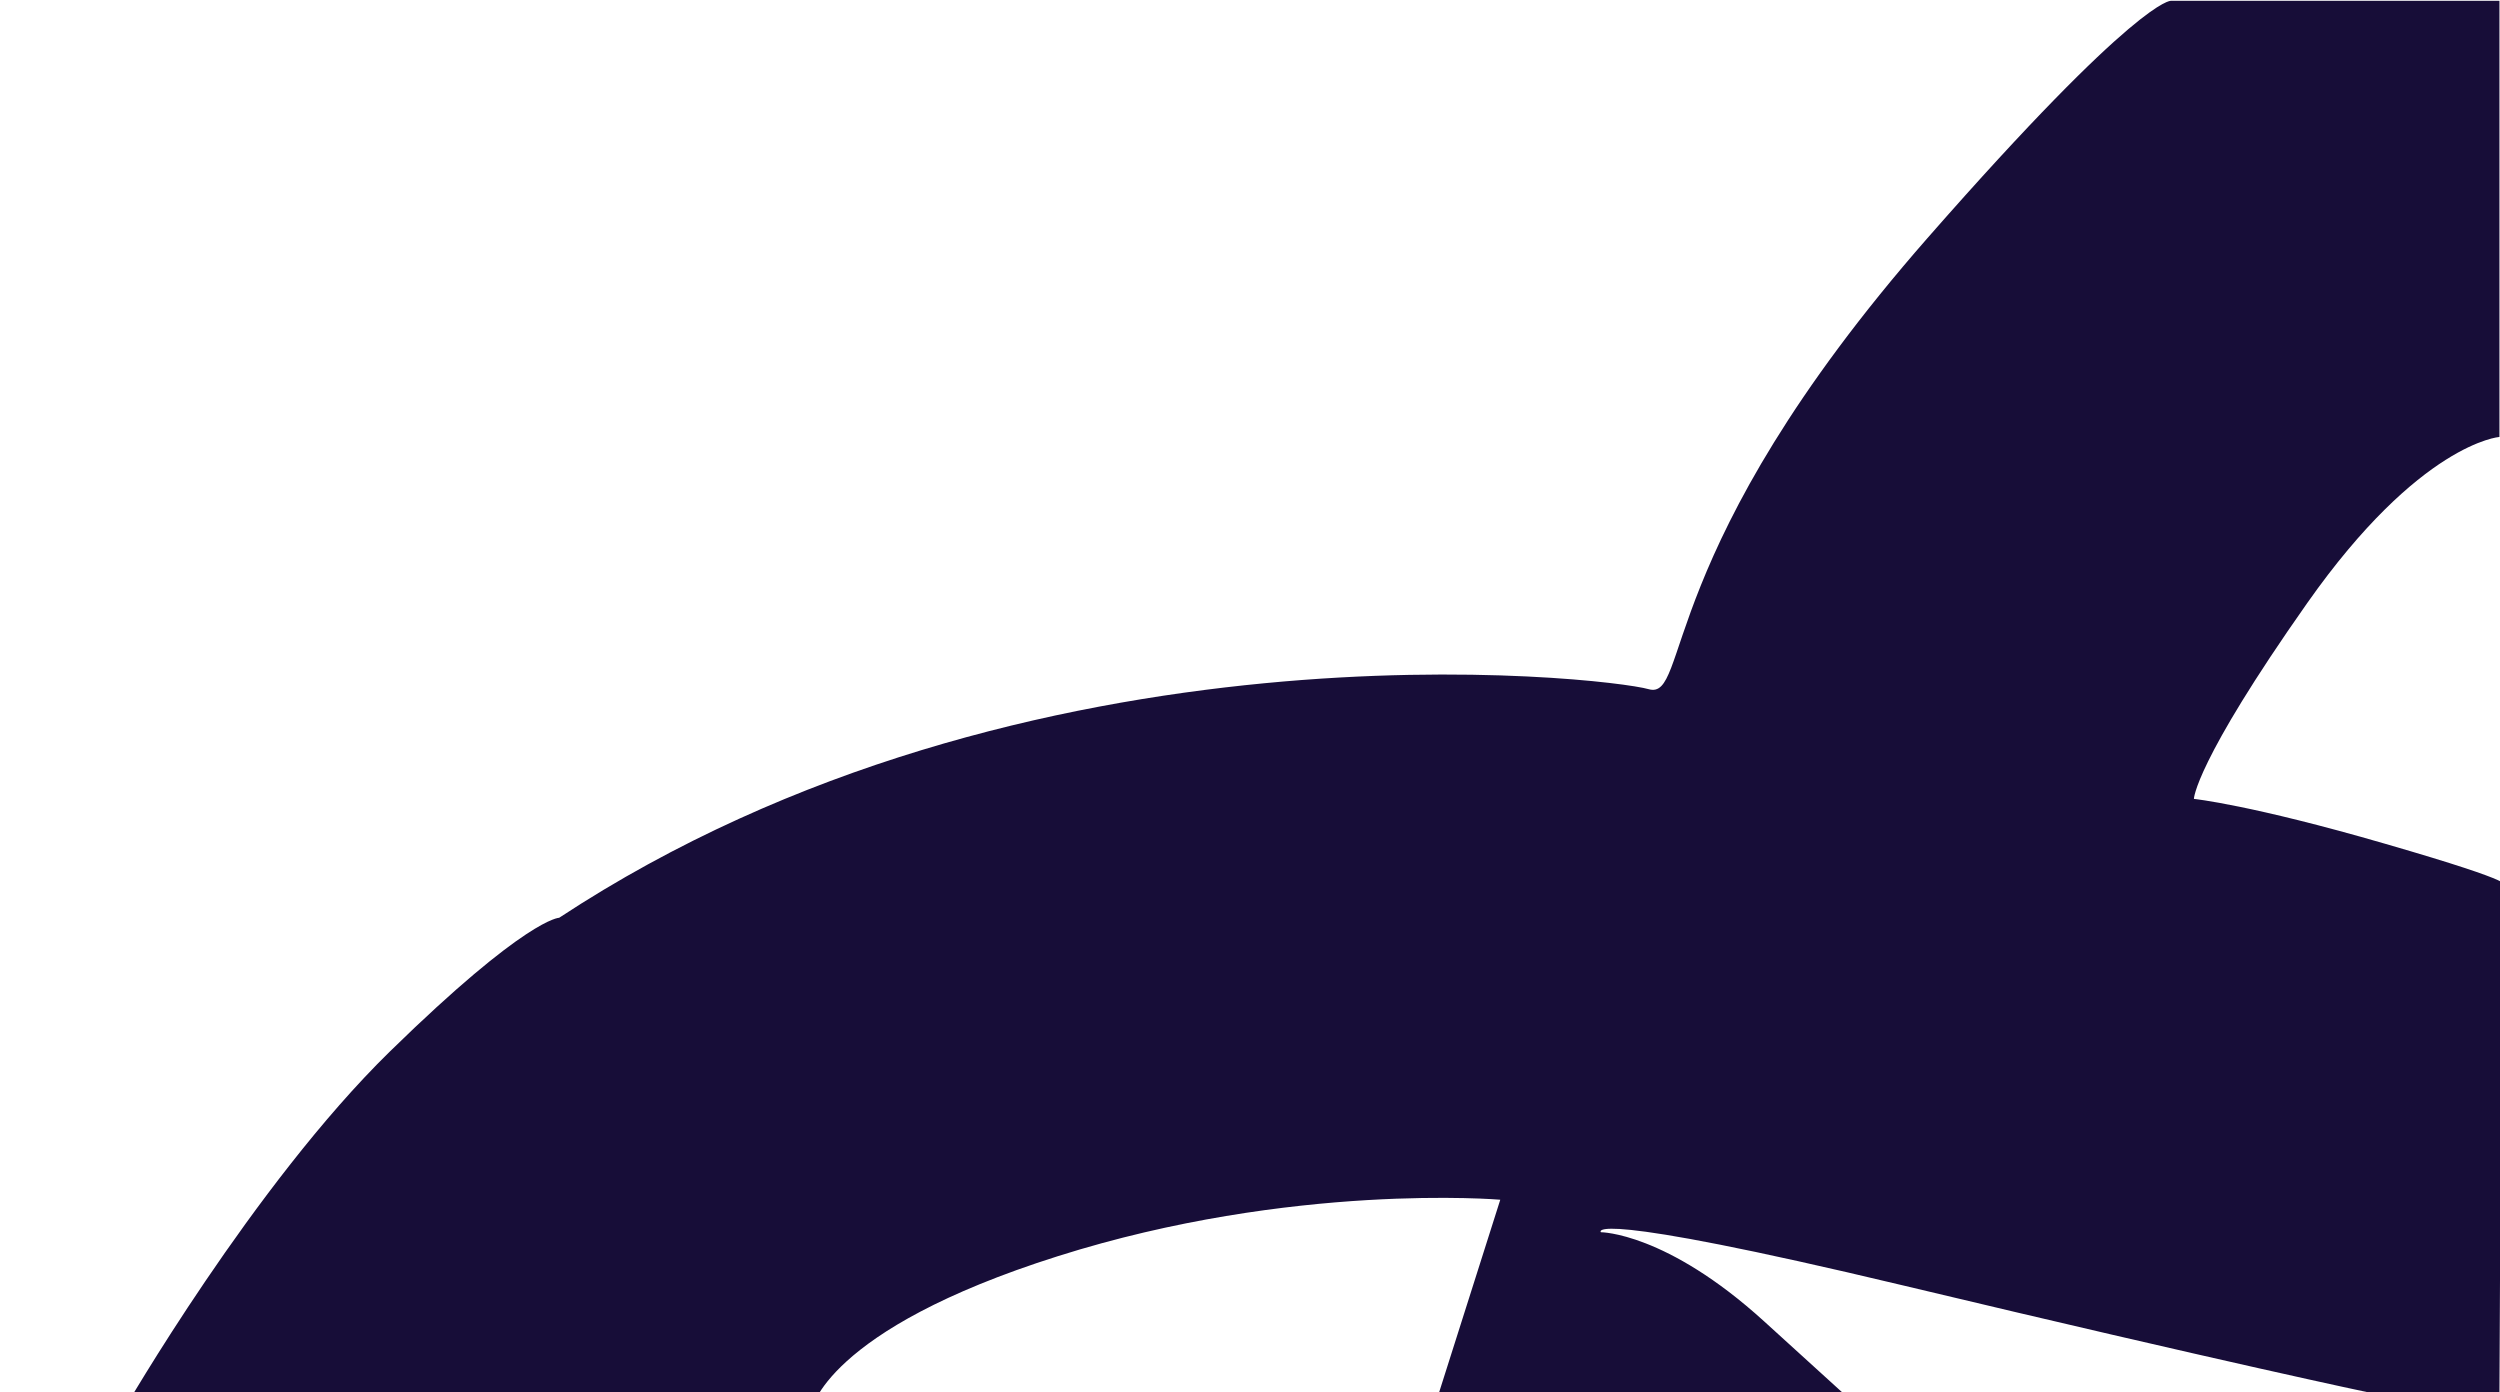
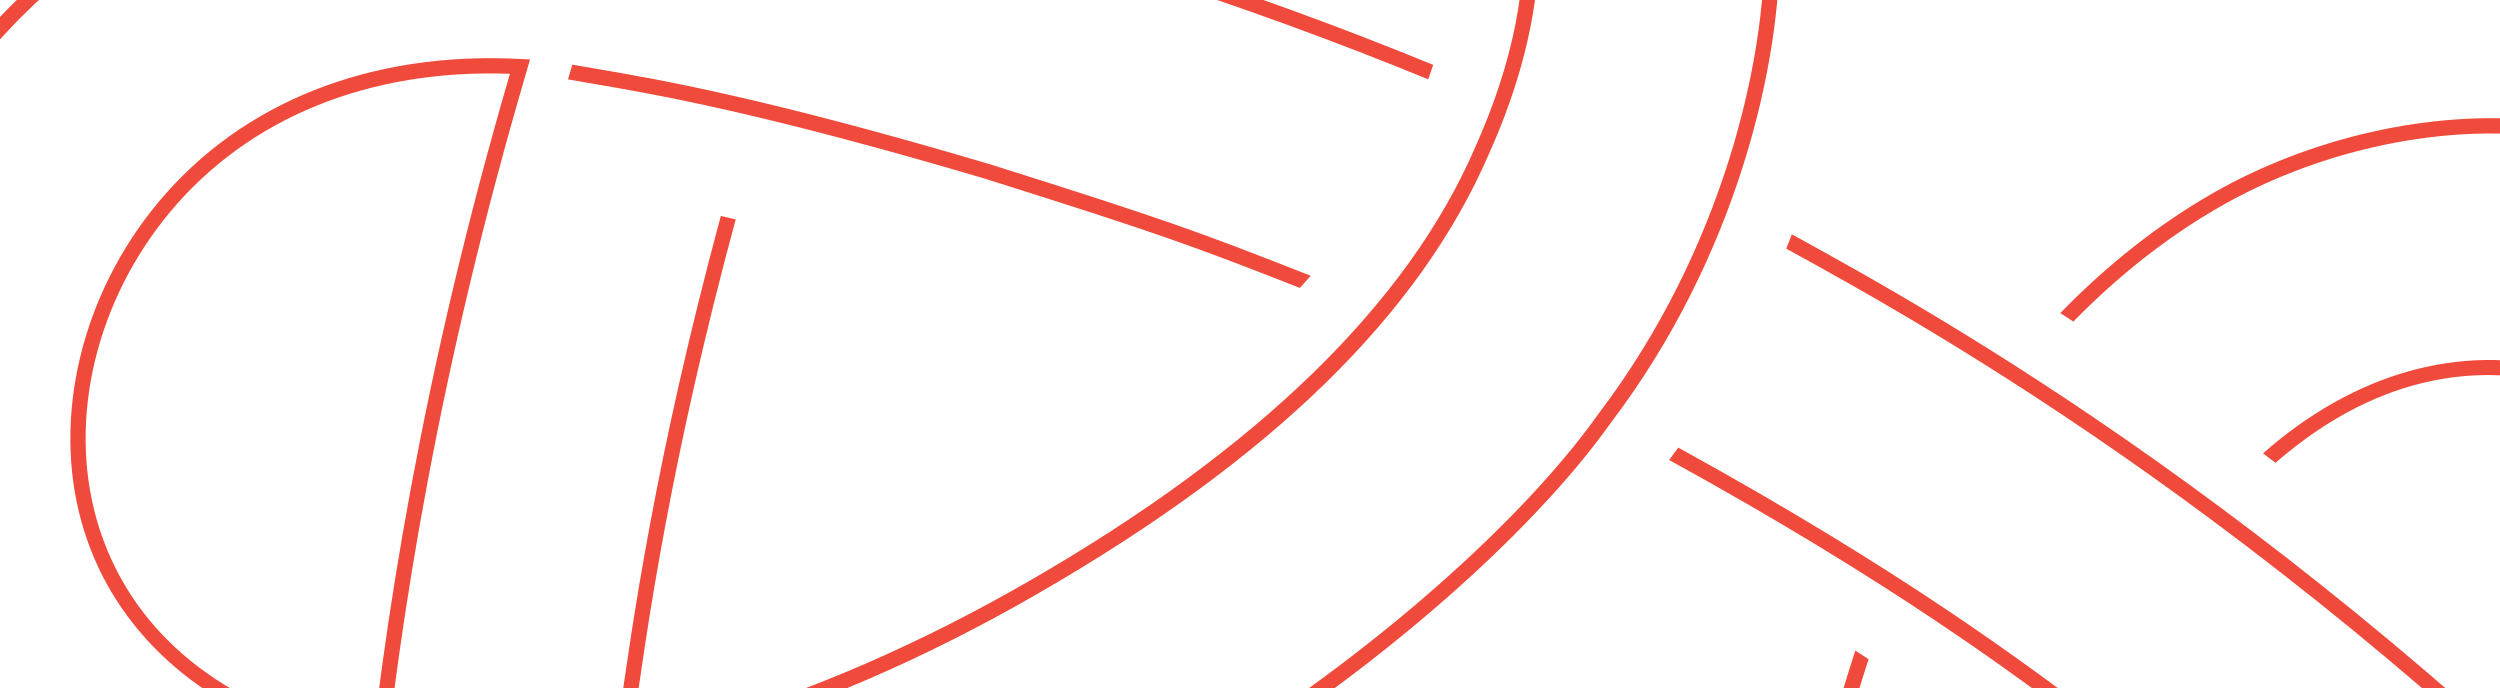
- <svg xmlns="http://www.w3.org/2000/svg" version="1.1" id="Layer_1" x="0px" y="0px" viewBox="0 0 900 501" style="enable-background:new 0 0 900 501;" xml:space="preserve">
-   <path style="fill:#170D38;" d="M201.3,330.4c168.8-111.1,377.2-86.6,392.2-82.3c15,4.3,1.6-49.6,100.4-162.4c75.9-86.6,87.6-85.4,87.6-85.4  h118.3v157c0,0-28.6,2.1-69.2,59.8c-40.6,57.7-40.8,70.5-40.8,70.5s20.5,2.1,69,16.2c51.8,15,41.9,14.8,41.9,14.8l-0.9,182.8h-46.5  c0,0-51.6-10.8-168-38.6s-109-19.2-109-19.2s23.5,0,58.8,32.1s35.3,32.1,35.3,32.1H516l24.1-75.9c0,0-74.8-6.4-159.2,20.3  c-84.4,26.7-88.8,55.6-88.8,55.6H44.4c0,0,46.8-81.2,96-129.3S201.3,330.4,201.3,330.4z" />
+ <svg xmlns="http://www.w3.org/2000/svg" viewBox="0 0 596 164">
+   <path d="M495.1,192.55c-6.29,25.12-9.62,54.22-9.62,84.24-.05,62.83,12.19,111.16,36.4,143.65,25.95,35.96,58.68,51,90.63,40.83,18.25-5.71,41.38-22.1,51.55-50.97,10.09-27.52,5.83-58.18-11.97-86.61-34.56,36.16-70.96,69.08-108.22,97.88-.8-.9-1.6-1.81-2.39-2.75h.02c37.74-29.18,74.6-62.59,109.56-99.32l1.59-1.67,1.26,1.93c19.48,29.95,24.3,62.54,13.58,91.76-13.35,37.91-44.62,50.32-53.89,53.22-7.02,2.2-14.05,3.28-21.01,3.29-26.31,.12-52.33-15.96-73.62-45.41-25.04-33.6-37.18-81.3-37.12-145.82,0-30.67,3.44-60.42,9.95-86.03l.16-.62,1.29,.97c.59,.46,1.21,.94,1.86,1.45Zm18.61,174.89c.4,1.26,.8,2.49,1.2,3.69,22.67-18.04,29.12-23.46,61.46-53.11,40.53-38.49,56.89-58.21,66.67-70,1.26-1.52,2.4-2.89,3.49-4.18l-2.52-2.65c-1.17,1.38-2.4,2.86-3.76,4.5-9.73,11.72-26,31.34-66.35,69.66-31.74,29.09-38.38,34.71-60.19,52.08Zm137.33-133.37l1.59,1.67,1.26-1.93c19.48-29.97,24.31-62.56,13.58-91.79-9.87-26.89-31.72-47.6-57.03-54.06-23.95-6.11-49.07,.96-70.7,19.92l-.24,.21c1,.74,1.98,1.49,2.98,2.24,26.41-22.95,51.02-22.93,67.06-18.84,24.16,6.16,45.05,26.01,54.51,51.78,10.09,27.49,5.83,58.17-11.98,86.61-101.58-106.27-190.98-155.39-224.75-173.94l-.14-.08c-.43,1.14-.88,2.28-1.33,3.42,34.02,18.69,123.61,68.05,225.18,174.78Zm-147.82-56.05c17.36,13.52,49.67,38.68,91.82,81.06l.05,.05c.86-.91,1.68-1.79,2.49-2.66-42.29-42.52-74.71-67.76-92.15-81.34l-3.8-2.85c-19.18-14.42-48.15-36.21-101.53-65.57-.72,1-1.45,1.98-2.18,2.95l.1,.06c53.36,29.33,82.28,51.08,101.42,65.47l3.78,2.84Zm218.32-55.87c-9.64-25.06-40.26-84.32-116.38-93.41-25.22-2.61-54.36,3.92-77.92,17.49-12.68,7.3-24.76,16.8-35.89,28.23l-.18,.18c1.04,.67,2.08,1.34,3.12,2.02,10.8-11.04,22.49-20.21,34.76-27.27,22.93-13.2,51.24-19.56,75.7-17.02,74.12,8.85,103.99,66.66,113.38,91.07,18.31,49.92,8.2,105.41-27.73,152.24l-.85,1.11,.85,1.11c35.56,46.23,45.67,101.71,27.74,152.2-14.53,39.65-44.65,70.3-82.62,84.1-35.21,12.79-73.01,9.25-106.45-10-23.61-13.24-57.91-44.76-76.93-90.05-22.03-47.93-38.62-159.27-6.67-257-1.04-.68-2.09-1.36-3.16-2.05l-.14,.44c-32.47,98.78-15.65,211.58,6.64,260.08,19.35,46.08,54.37,78.23,78.46,91.75,34.23,19.68,72.95,23.5,109.5,10.26,38.98-14.17,69.89-45.61,84.8-86.28,18.22-51.29,8.21-107.54-27.43-154.55,36.02-47.61,46.02-103.88,27.41-154.63ZM167.4,174.54l-.19,1.61,.62-.17c25.44-7.17,52.92-19.06,79.48-34.4,55.91-32.21,91.14-66.58,107.73-105.06,14.86-33.16,15.78-63.74,2.52-86.47-3.48-6.03-7.94-11.57-13.35-16.55-7.14-6.57-33.52-27.45-73.03-20.06-30.67,5.33-56.48,25.81-72.68,57.65l-1.04,2.05,2.24,.54C248.97-14.42,296.34,.8,340.46,18.9h.02c.42-1.15,.81-2.29,1.18-3.44C298.1-2.4,251.39-17.46,202.8-29.31c15.72-29.62,40.14-48.65,69.02-53.67,30.09-5.63,55.85,6.2,69.92,19.16,24.79,22.59,28.12,58.45,9.96,98.9-16.03,37.21-51.76,71.98-106.2,103.35-25.99,15.01-52.86,26.67-77.77,33.79-.11,.81-.22,1.59-.32,2.33Zm142.48-105.9c.89-.97,1.76-1.94,2.6-2.89-26.96-10.61-34.88-13.49-76.73-26.67-53.6-15.86-78.86-20.17-93.95-22.74-1.94-.33-3.7-.63-5.36-.93l-1.03,3.51c1.78,.32,3.68,.65,5.78,1.01,15.01,2.56,40.14,6.85,93.5,22.63,41.06,12.94,49.25,15.88,75.19,26.08ZM125.71,16.39l.65-2.21-2.3-.12c-35.69-1.89-66.34,10.23-86.28,34.13-18.35,21.99-25.37,51.27-18.3,76.41,6.69,23.8,25.36,42.01,52.59,51.27l.3,.1c.14-1.23,.3-2.46,.45-3.7-33.08-11.39-45.37-32.72-49.84-48.66-6.74-24.01,0-52.02,17.59-73.1C59.34,28.03,88.03,16.39,121.57,17.59c-41.24,141.1-39.08,243.09-38.26,281.61v.16c1.21-.2,2.42-.38,3.63-.56-.82-38.81-2.87-141.07,38.78-282.41Zm25.37,156.04c3.03-21.79,8.66-62.36,24.29-120.05l.02-.07c-1.21-.29-2.39-.56-3.54-.83-15.67,57.89-21.33,98.58-24.37,120.48l-.57,4.71c-2.9,23.82-7.28,59.81-6.02,120.71,1.22,.12,2.43,.27,3.65,.41v-.12c-1.28-60.87,3.09-96.79,5.99-120.56l.57-4.69ZM-6.46,11.3c-16.88,20.87-52.89,77.03-22.71,147.49,10.35,23.15,30.57,45.11,54.1,58.74,12.66,7.33,26.93,13.04,42.39,16.97l.25,.06c.06-1.24,.12-2.47,.18-3.71-14.96-3.84-28.75-9.37-41-16.46-22.89-13.26-42.55-34.6-52.59-57.05C-55.23,88.71-20.1,33.95-3.65,13.61,30.43-27.21,83.54-46.2,142.06-38.5l1.39,.18,.53-1.29c22.25-53.91,65.25-90.41,117.94-100.12,41.6-7.24,83.2,3.52,114.14,29.5,28.69,24.09,44.52,58.61,44.57,97.19,.33,27.07-9.81,72.53-39.52,111.65-30.49,43.04-118.62,113.08-219.24,134.28-.07,1.24-.13,2.49-.19,3.76l.45-.09c101.78-21.27,191.06-92.24,221.91-135.79,30.23-39.8,40.57-86.2,40.22-113.82-.08-39.48-16.12-74.93-45.87-99.95-31.76-26.68-74.44-37.72-117.12-30.3-53.53,9.87-97.24,46.66-120.13,101.03C81.91-49.67,28.18-30.2-6.46,11.3ZM435.64,426.56c-.5-1.12-.99-2.24-1.47-3.36l-.1,.06" style="fill:#ef4a3b;" />
</svg>
